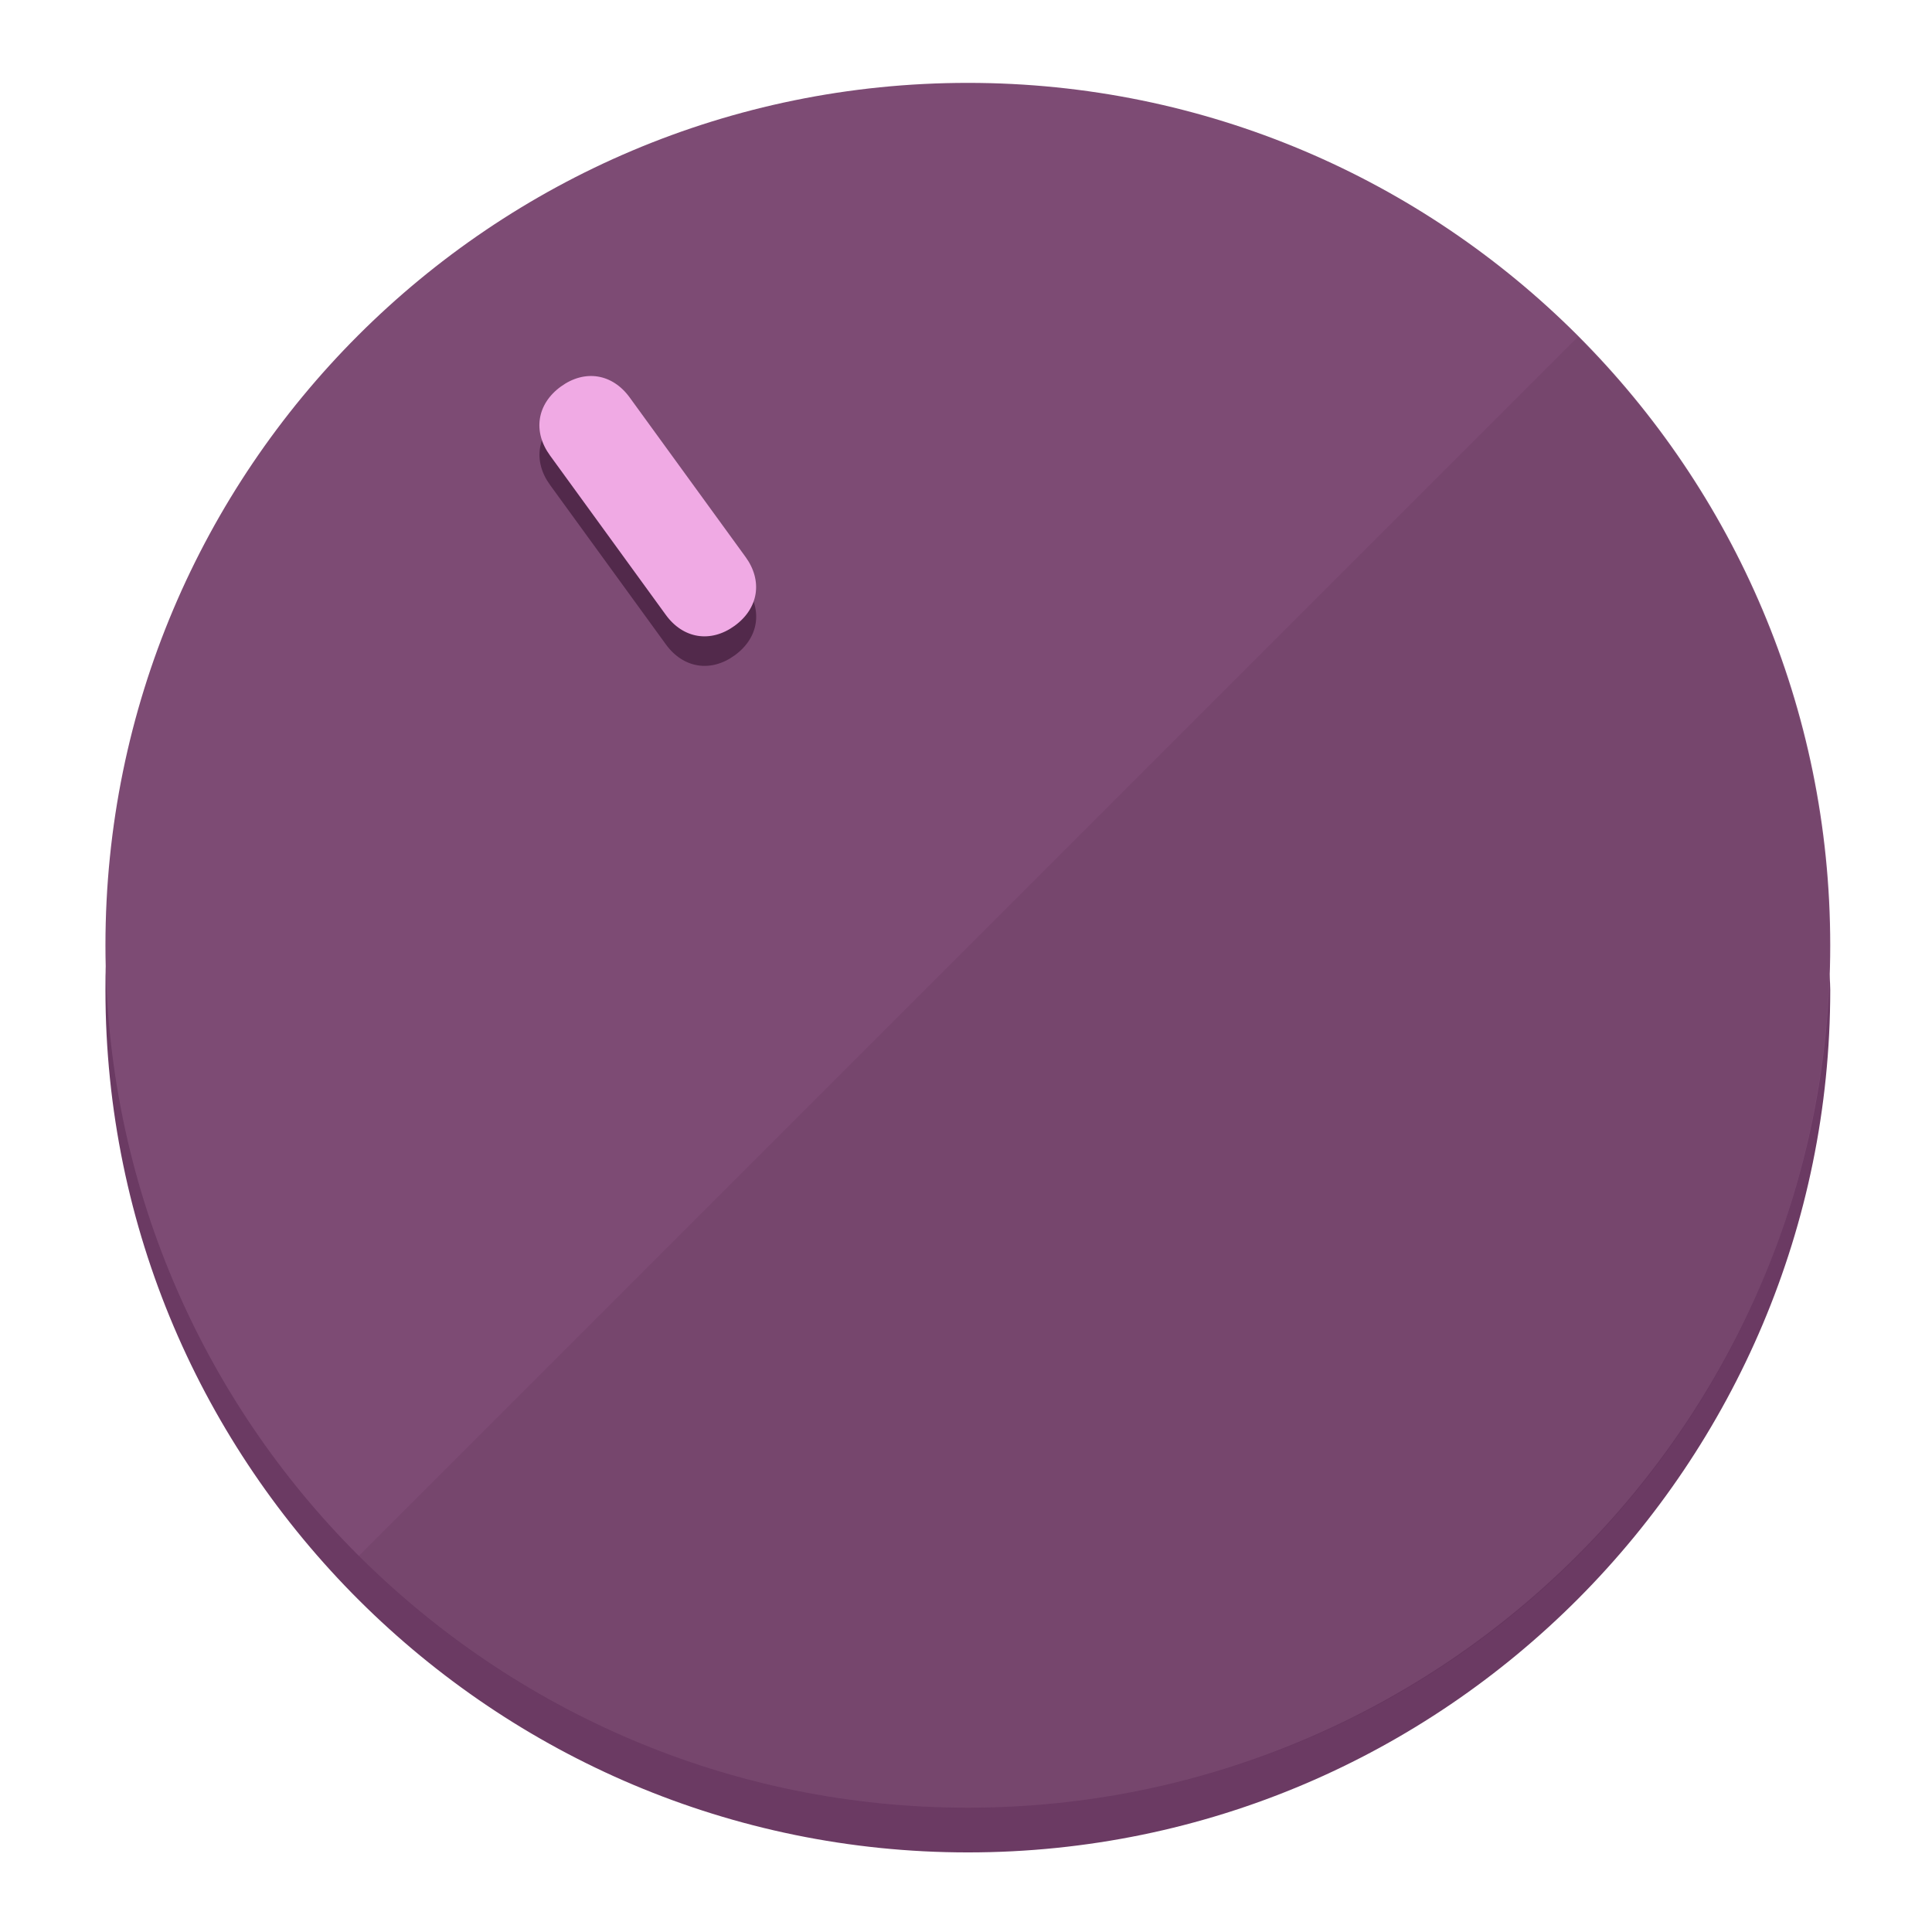
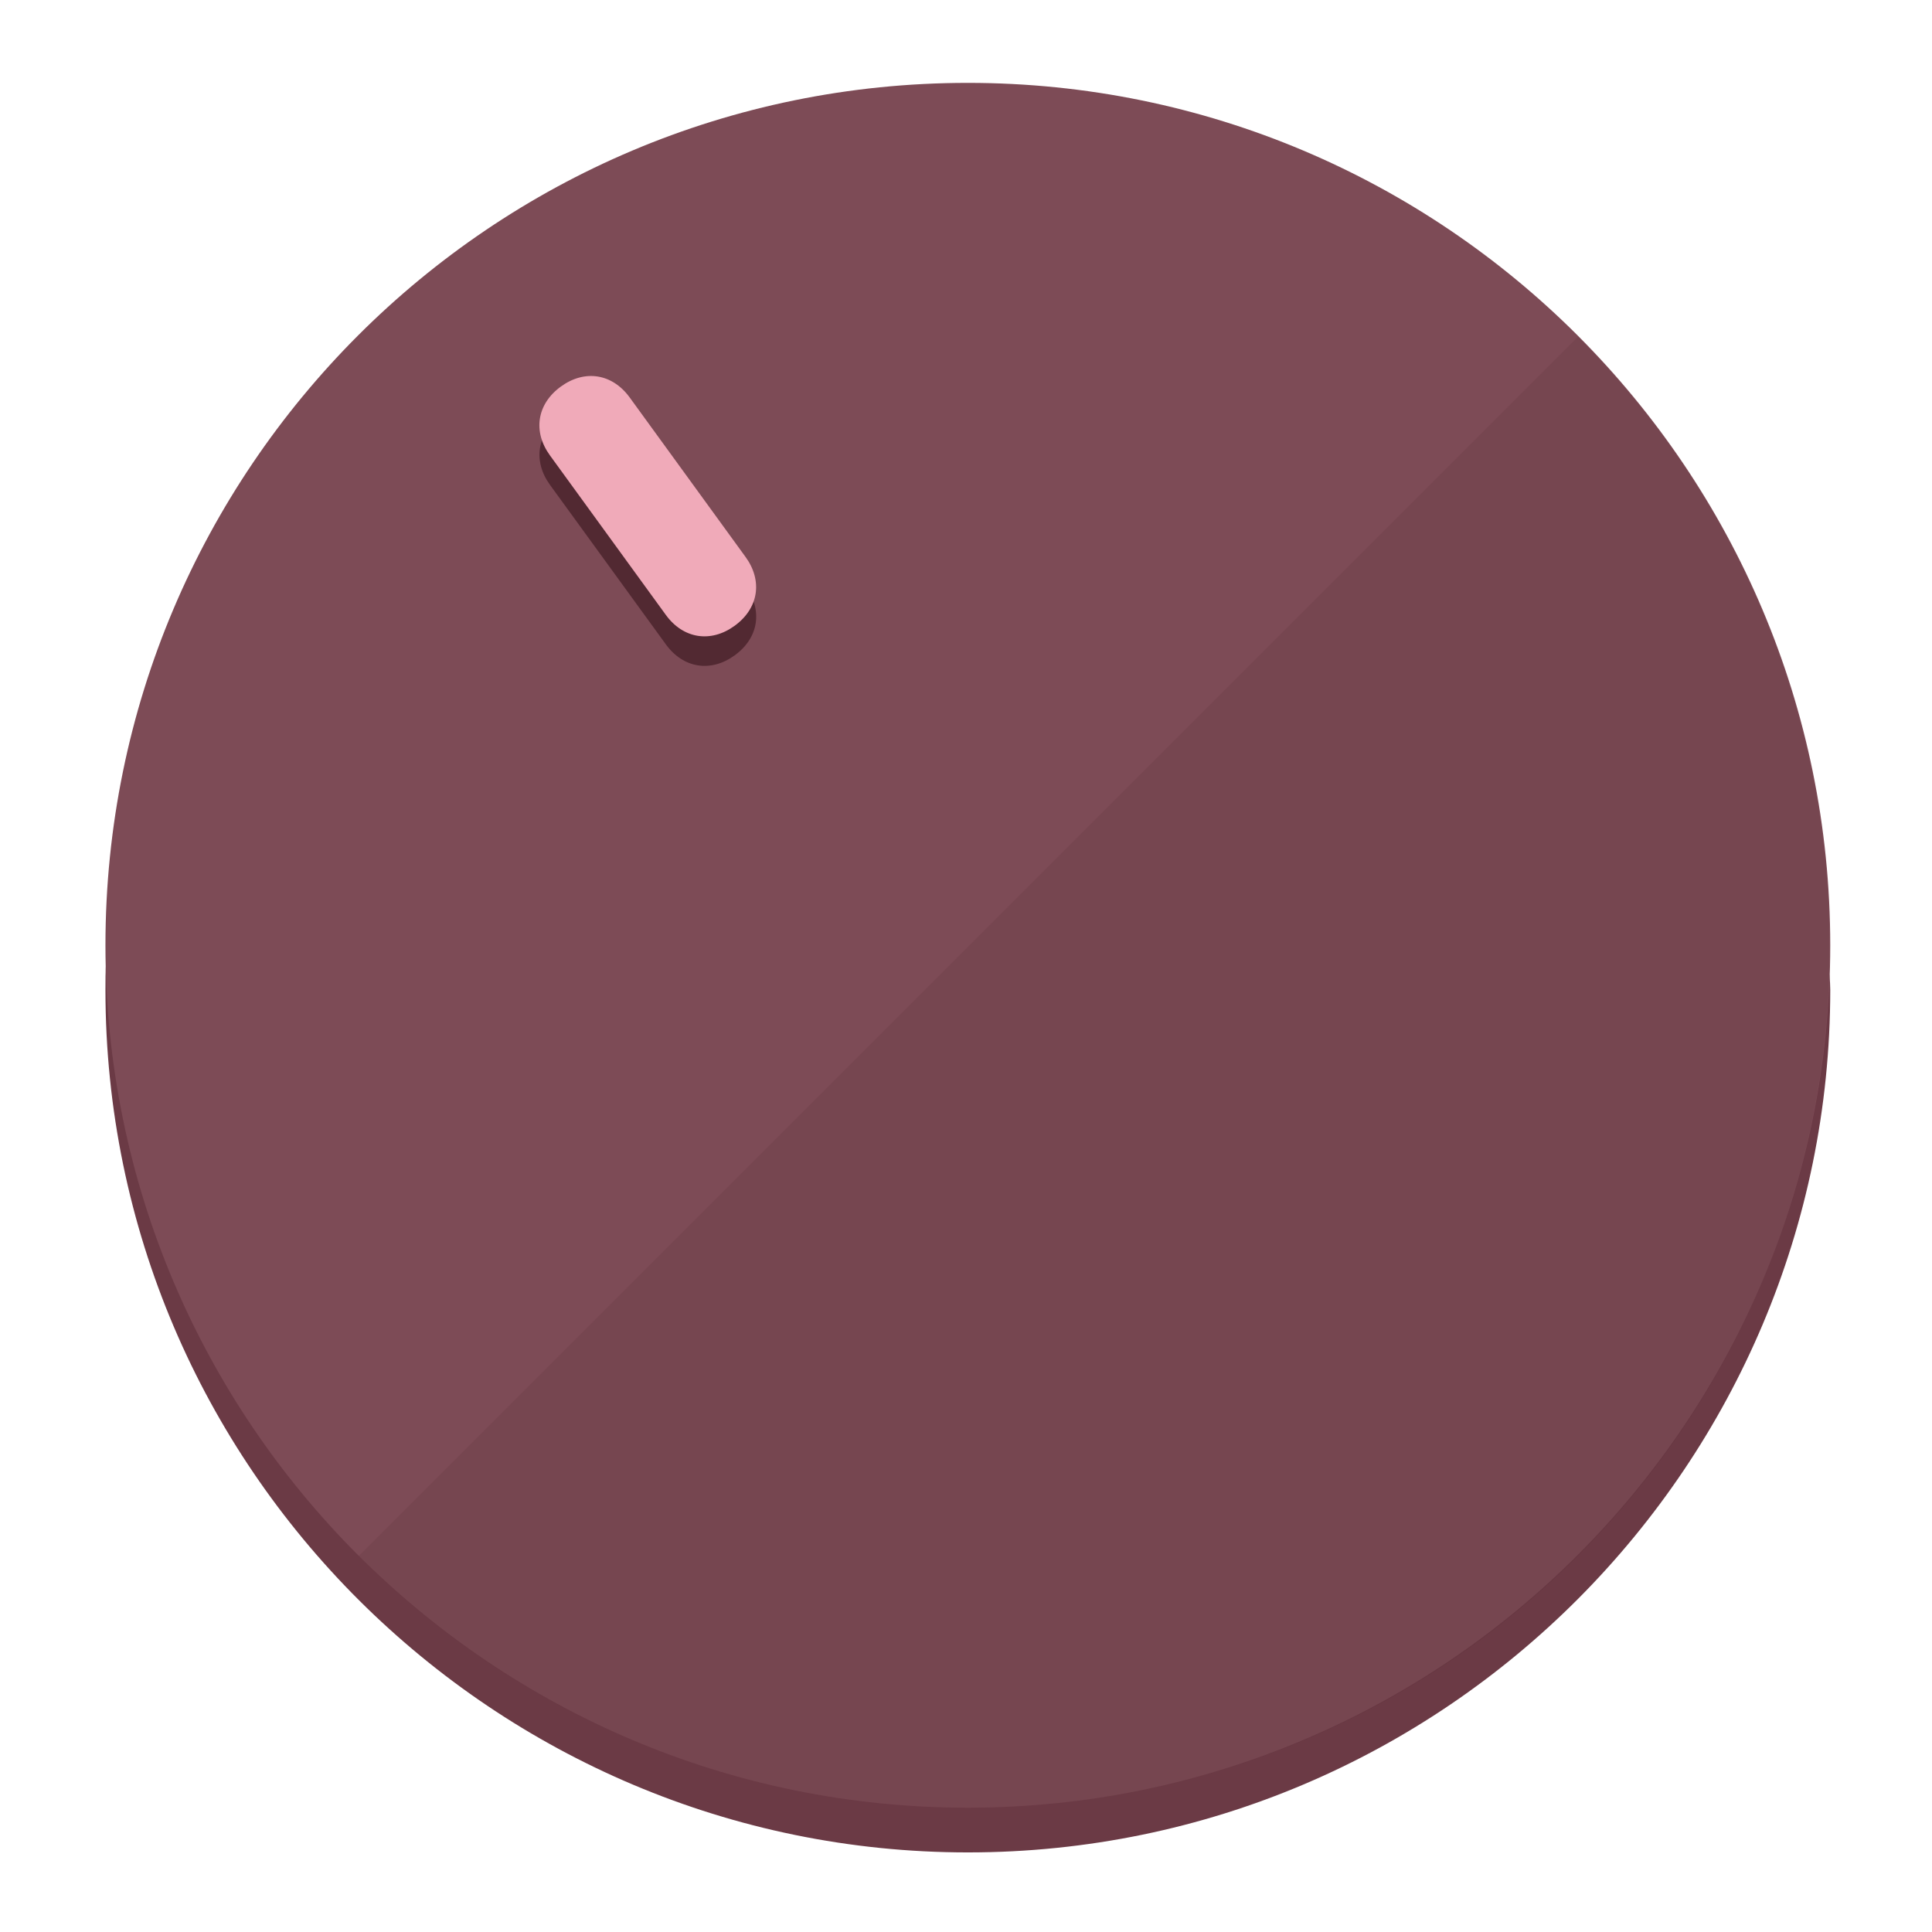
<svg xmlns="http://www.w3.org/2000/svg" height="120px" width="120px" version="1.1" id="Layer_1" viewBox="0 0 496.8 496.8" xml:space="preserve">
  <defs id="defs23" />
  <g id="g3158">
-     <path style="display:inline;fill:#6B3A63;fill-opacity:1;stroke-width:1.584" d="m 248.875,445.92 c 116.582,0 212.89,-91.238 220.493,-205.286 0,5.069 1.267,8.87 1.267,13.939 0,121.651 -98.842,221.76 -221.76,221.76 -121.651,0 -221.76,-98.842 -221.76,-221.76 0,-5.069 0,-8.87 1.267,-13.939 7.603,114.048 103.91,205.286 220.493,205.286 z" id="path8" />
-     <circle style="display:inline;fill:#7D4B74;fill-opacity:1;stroke-width:1.584" cx="248.875" cy="243.071" r="221.76" id="circle12" />
-     <path style="display:inline;fill:#52294B;fill-opacity:0.154;stroke-width:1.587" d="m 405.744,86.606 c 86.308,86.308 86.308,227.193 0,313.5 -86.308,86.308 -227.193,86.308 -313.5,0" id="path14" />
+     <path style="display:inline;fill:#6B3A45;fill-opacity:1;stroke-width:1.584" d="m 248.875,445.92 c 116.582,0 212.89,-91.238 220.493,-205.286 0,5.069 1.267,8.87 1.267,13.939 0,121.651 -98.842,221.76 -221.76,221.76 -121.651,0 -221.76,-98.842 -221.76,-221.76 0,-5.069 0,-8.87 1.267,-13.939 7.603,114.048 103.91,205.286 220.493,205.286 z" id="path8" />
+     <circle style="display:inline;fill:#7D4B56;fill-opacity:1;stroke-width:1.584" cx="248.875" cy="243.071" r="221.76" id="circle12" />
+     <path style="display:inline;fill:#522932;fill-opacity:0.154;stroke-width:1.587" d="m 405.744,86.606 c 86.308,86.308 86.308,227.193 0,313.5 -86.308,86.308 -227.193,86.308 -313.5,0" id="path14" />
  </g>
  <g id="g3198">
    <circle style="display:none;fill:#000000;fill-opacity:0;stroke-width:1.584" cx="57.84" cy="343.108" r="221.76" id="circle12-3" transform="rotate(-36)" />
-     <path style="display:inline;fill:#52294B;fill-opacity:1;stroke-width:1.584" d="m 191.735,150.81 c 4.469,6.151 3.348,13.231 -2.803,17.7 v 0 c -6.151,4.469 -13.231,3.348 -17.7,-2.803 L 141.437,124.699 c -4.469,-6.151 -3.348,-13.231 2.803,-17.7 v 0 c 6.151,-4.469 13.231,-3.348 17.7,2.803 z" id="path3789" />
-     <path style="display:inline;fill:#F0AAE4;stroke-width:1.584" d="m 191.713,143.214 c 4.469,6.151 3.348,13.231 -2.803,17.7 v 0 c -6.151,4.469 -13.231,3.348 -17.7,-2.803 L 141.416,117.103 c -4.469,-6.151 -3.348,-13.231 2.803,-17.7 v 0 c 6.151,-4.469 13.231,-3.348 17.7,2.803 z" id="path915" />
+     <path style="display:inline;fill:#522932;fill-opacity:1;stroke-width:1.584" d="m 191.735,150.81 c 4.469,6.151 3.348,13.231 -2.803,17.7 v 0 c -6.151,4.469 -13.231,3.348 -17.7,-2.803 L 141.437,124.699 c -4.469,-6.151 -3.348,-13.231 2.803,-17.7 v 0 c 6.151,-4.469 13.231,-3.348 17.7,2.803 z" id="path3789" />
+     <path style="display:inline;fill:#F0AAB9;stroke-width:1.584" d="m 191.713,143.214 c 4.469,6.151 3.348,13.231 -2.803,17.7 v 0 c -6.151,4.469 -13.231,3.348 -17.7,-2.803 L 141.416,117.103 c -4.469,-6.151 -3.348,-13.231 2.803,-17.7 v 0 c 6.151,-4.469 13.231,-3.348 17.7,2.803 z" id="path915" />
  </g>
</svg>
